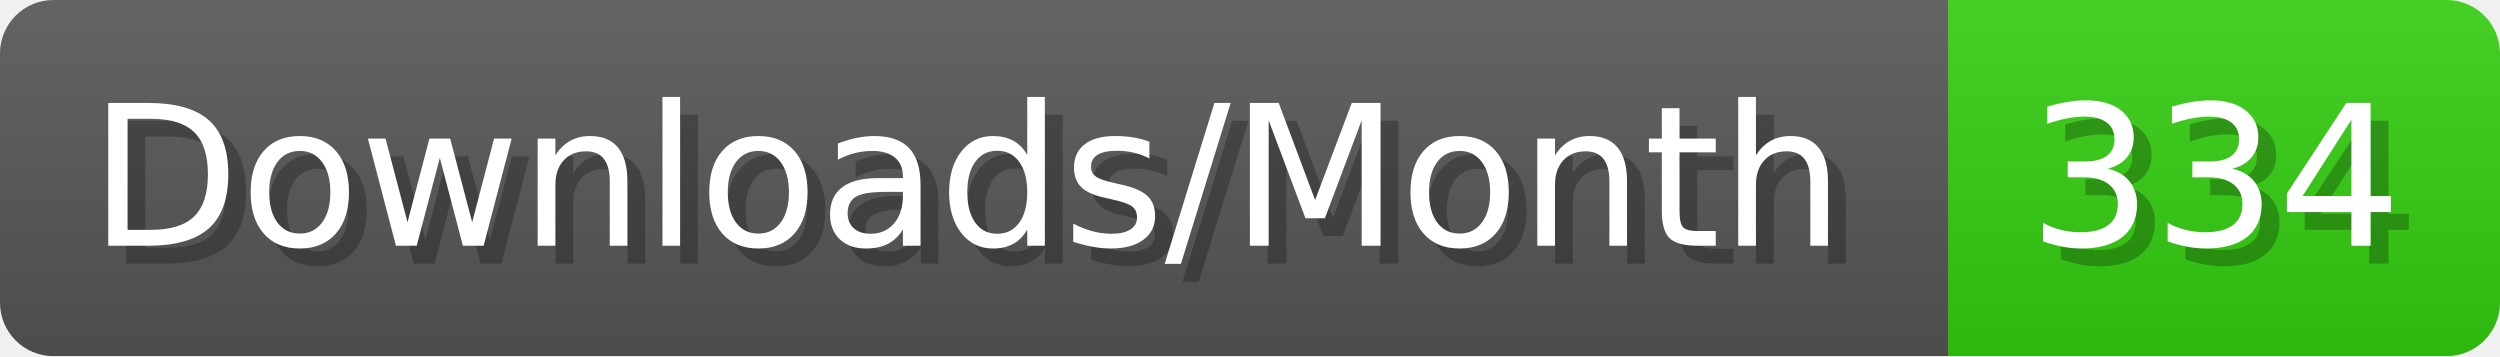
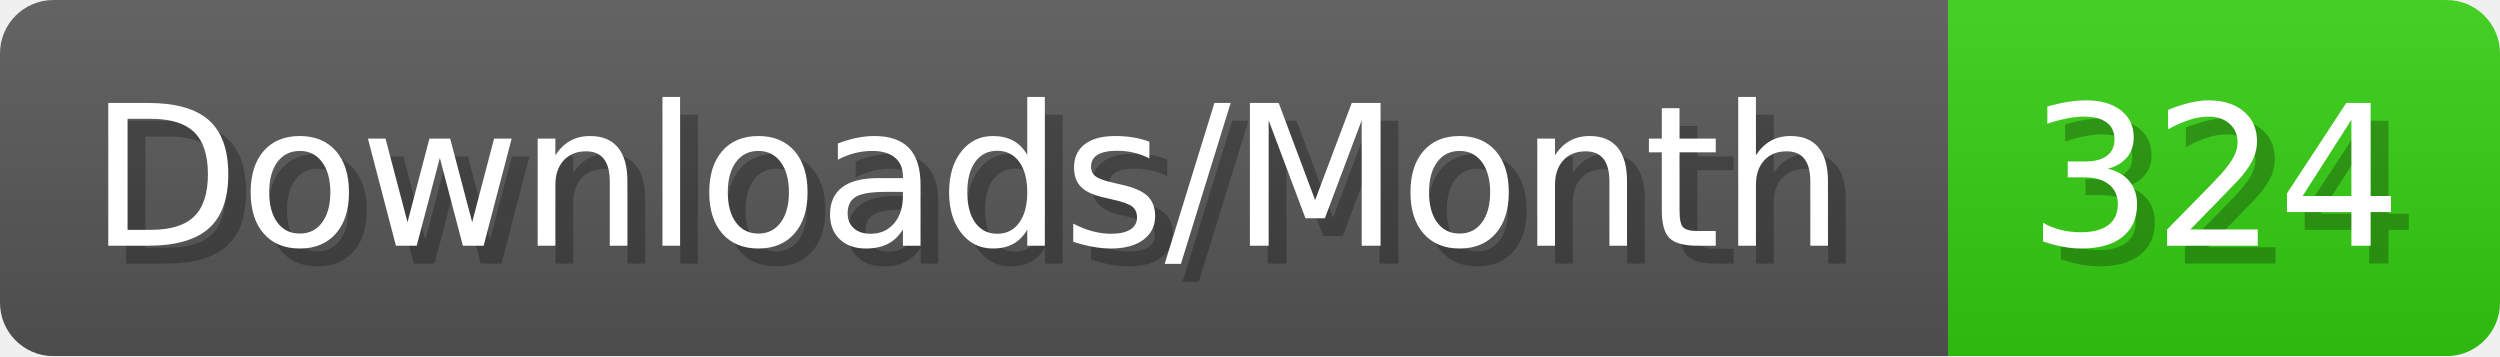
- <svg xmlns="http://www.w3.org/2000/svg" width="140.4" height="20" viewBox="0 0 1404 200" role="img" aria-label="Downloads/Month: 334">
+ <svg xmlns="http://www.w3.org/2000/svg" width="140.4" height="20" viewBox="0 0 1404 200" role="img" aria-label="Downloads/Month: 324">
  <linearGradient id="YlXUI" x2="0" y2="100%">
    <stop offset="0" stop-opacity=".1" stop-color="#EEE" />
    <stop offset="1" stop-opacity=".1" />
  </linearGradient>
  <mask id="JHhop">
    <rect width="1404" height="200" rx="30" fill="#FFF" />
  </mask>
  <g mask="url(#JHhop)">
    <rect width="1094" height="200" fill="#555" />
    <rect width="310" height="200" fill="#3C1" x="1094" />
    <rect width="1404" height="200" fill="url(#YlXUI)" />
  </g>
  <g aria-hidden="true" fill="#fff" text-anchor="start" font-family="Verdana,DejaVu Sans,sans-serif" font-size="110">
    <text x="60" y="148" textLength="994" fill="#000" opacity="0.25">Downloads/Month</text>
    <text x="50" y="138" textLength="994">Downloads/Month</text>
-     <text x="1149" y="148" textLength="210" fill="#000" opacity="0.25">334</text>
-     <text x="1139" y="138" textLength="210">334</text>
+     <text x="1149" y="148" textLength="210" fill="#000" opacity="0.25">324</text>
+     <text x="1139" y="138" textLength="210">324</text>
  </g>
</svg>
